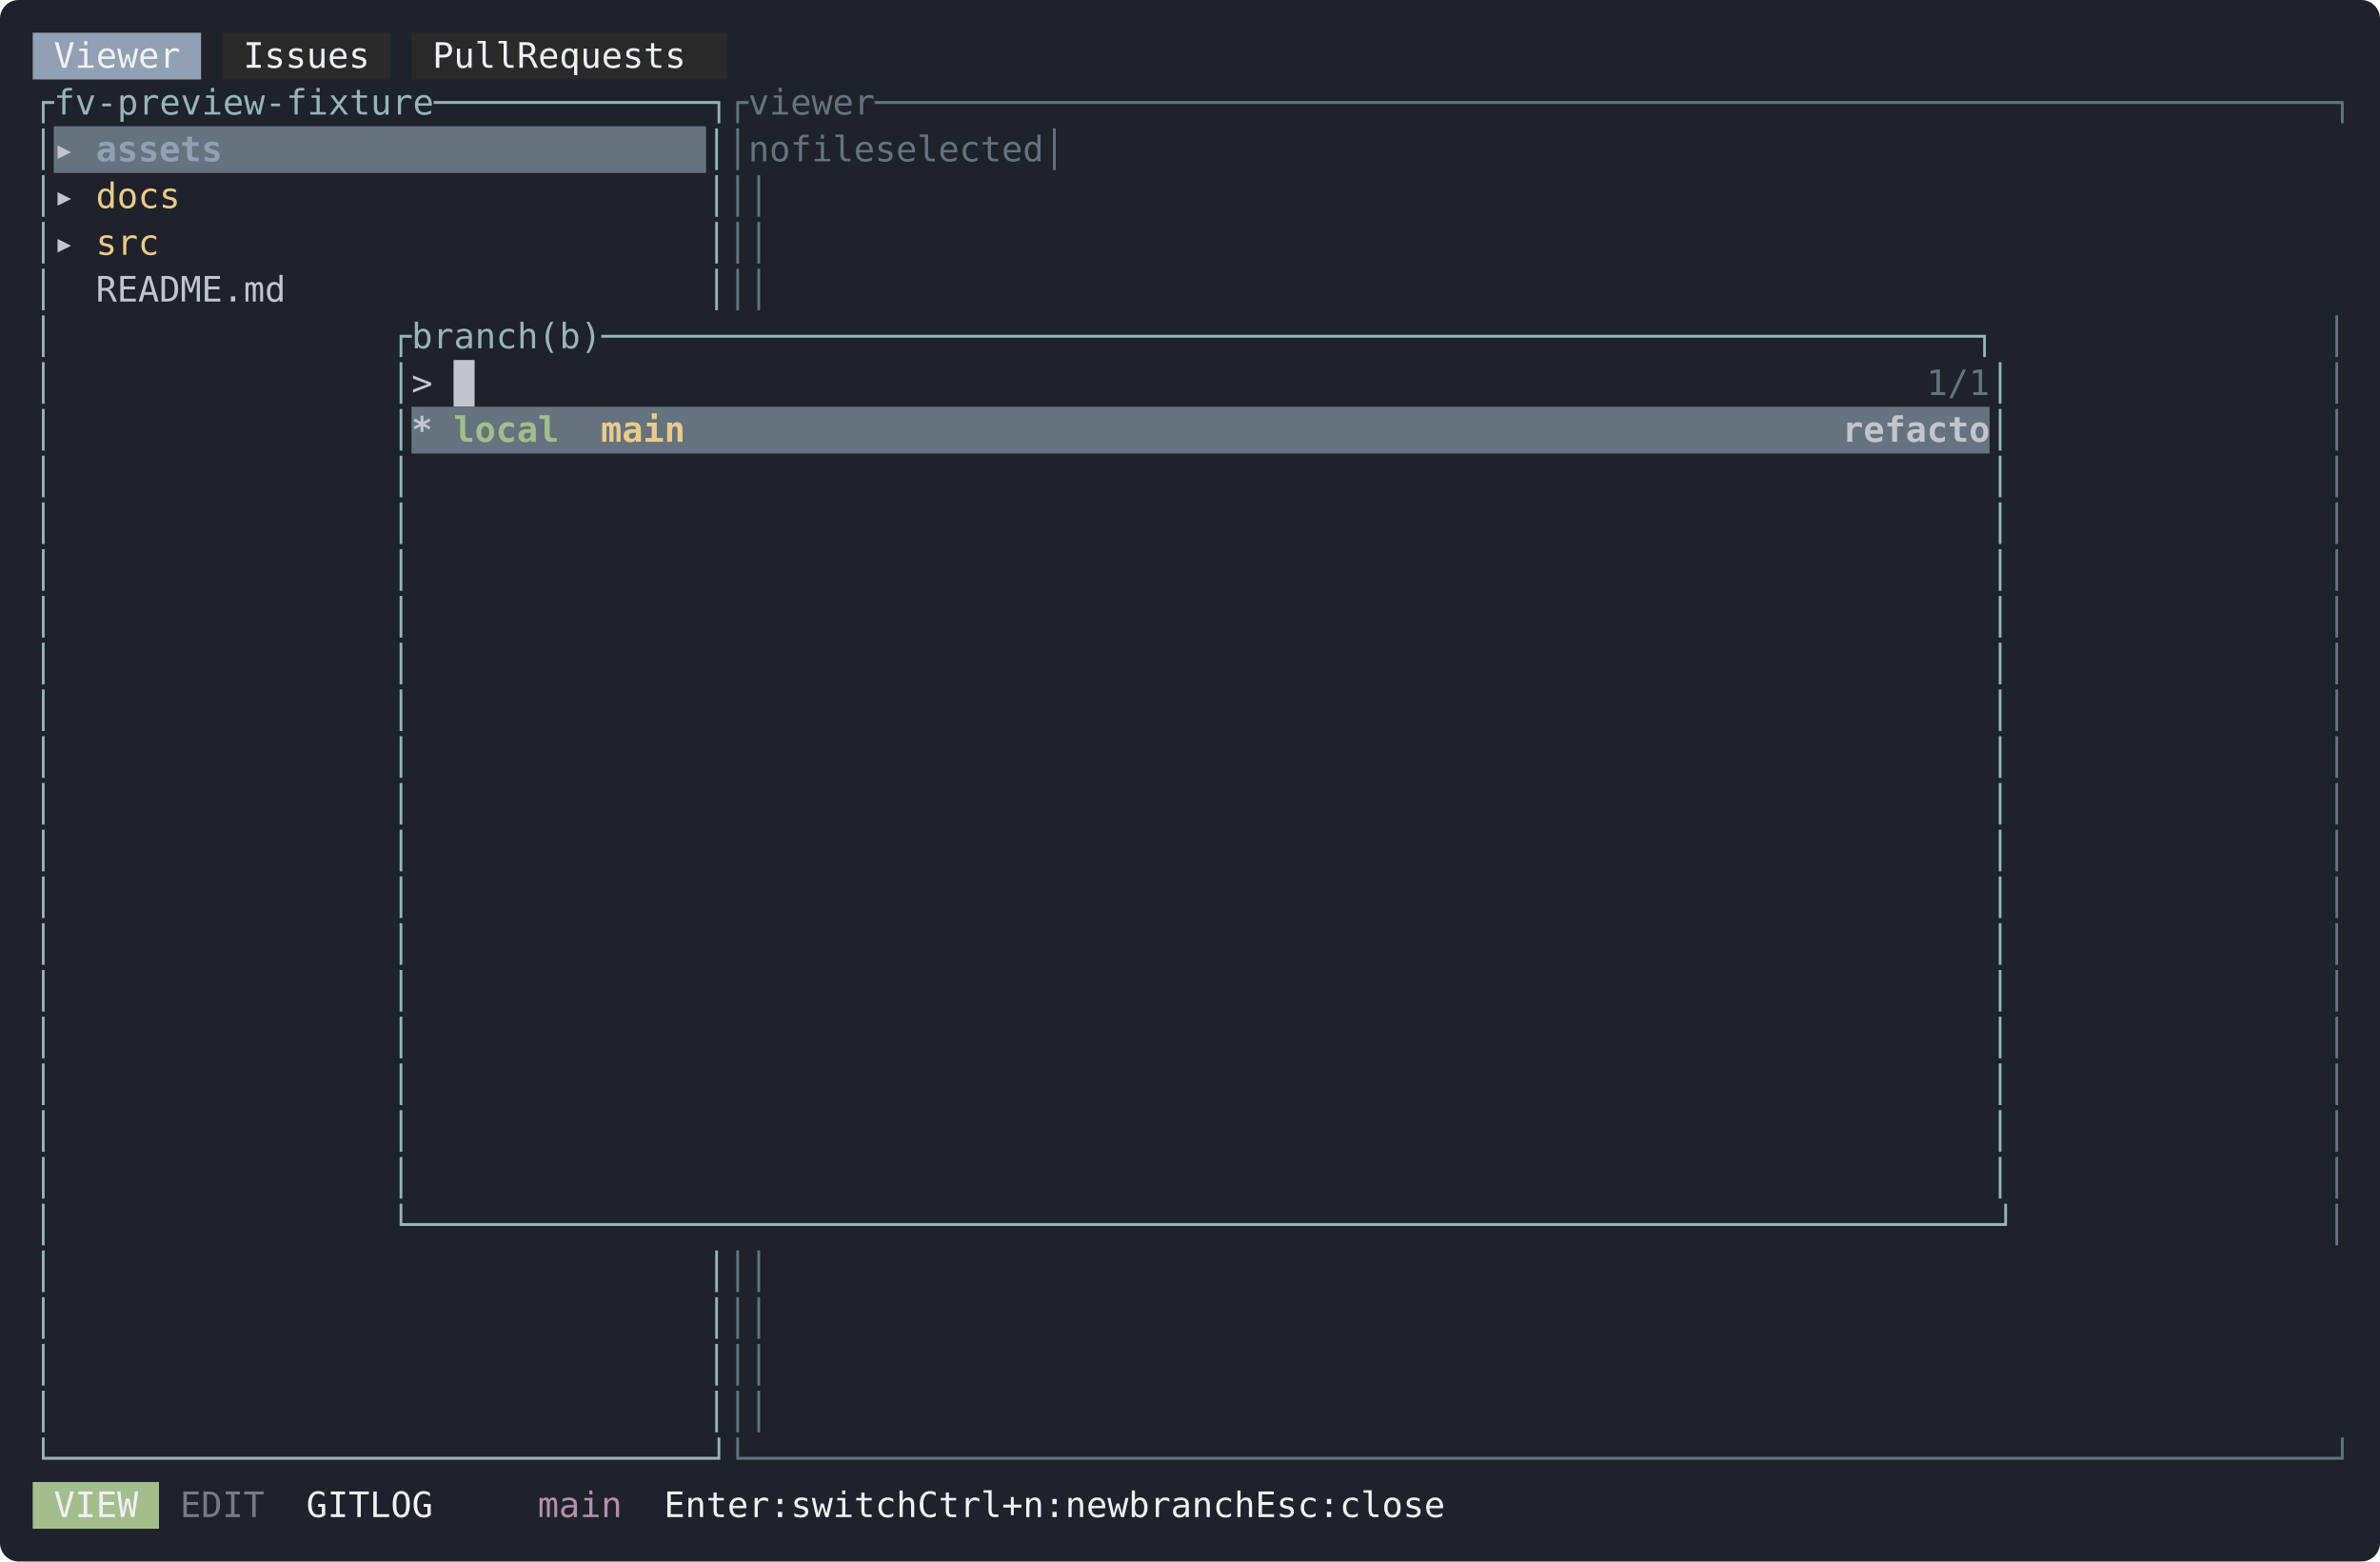
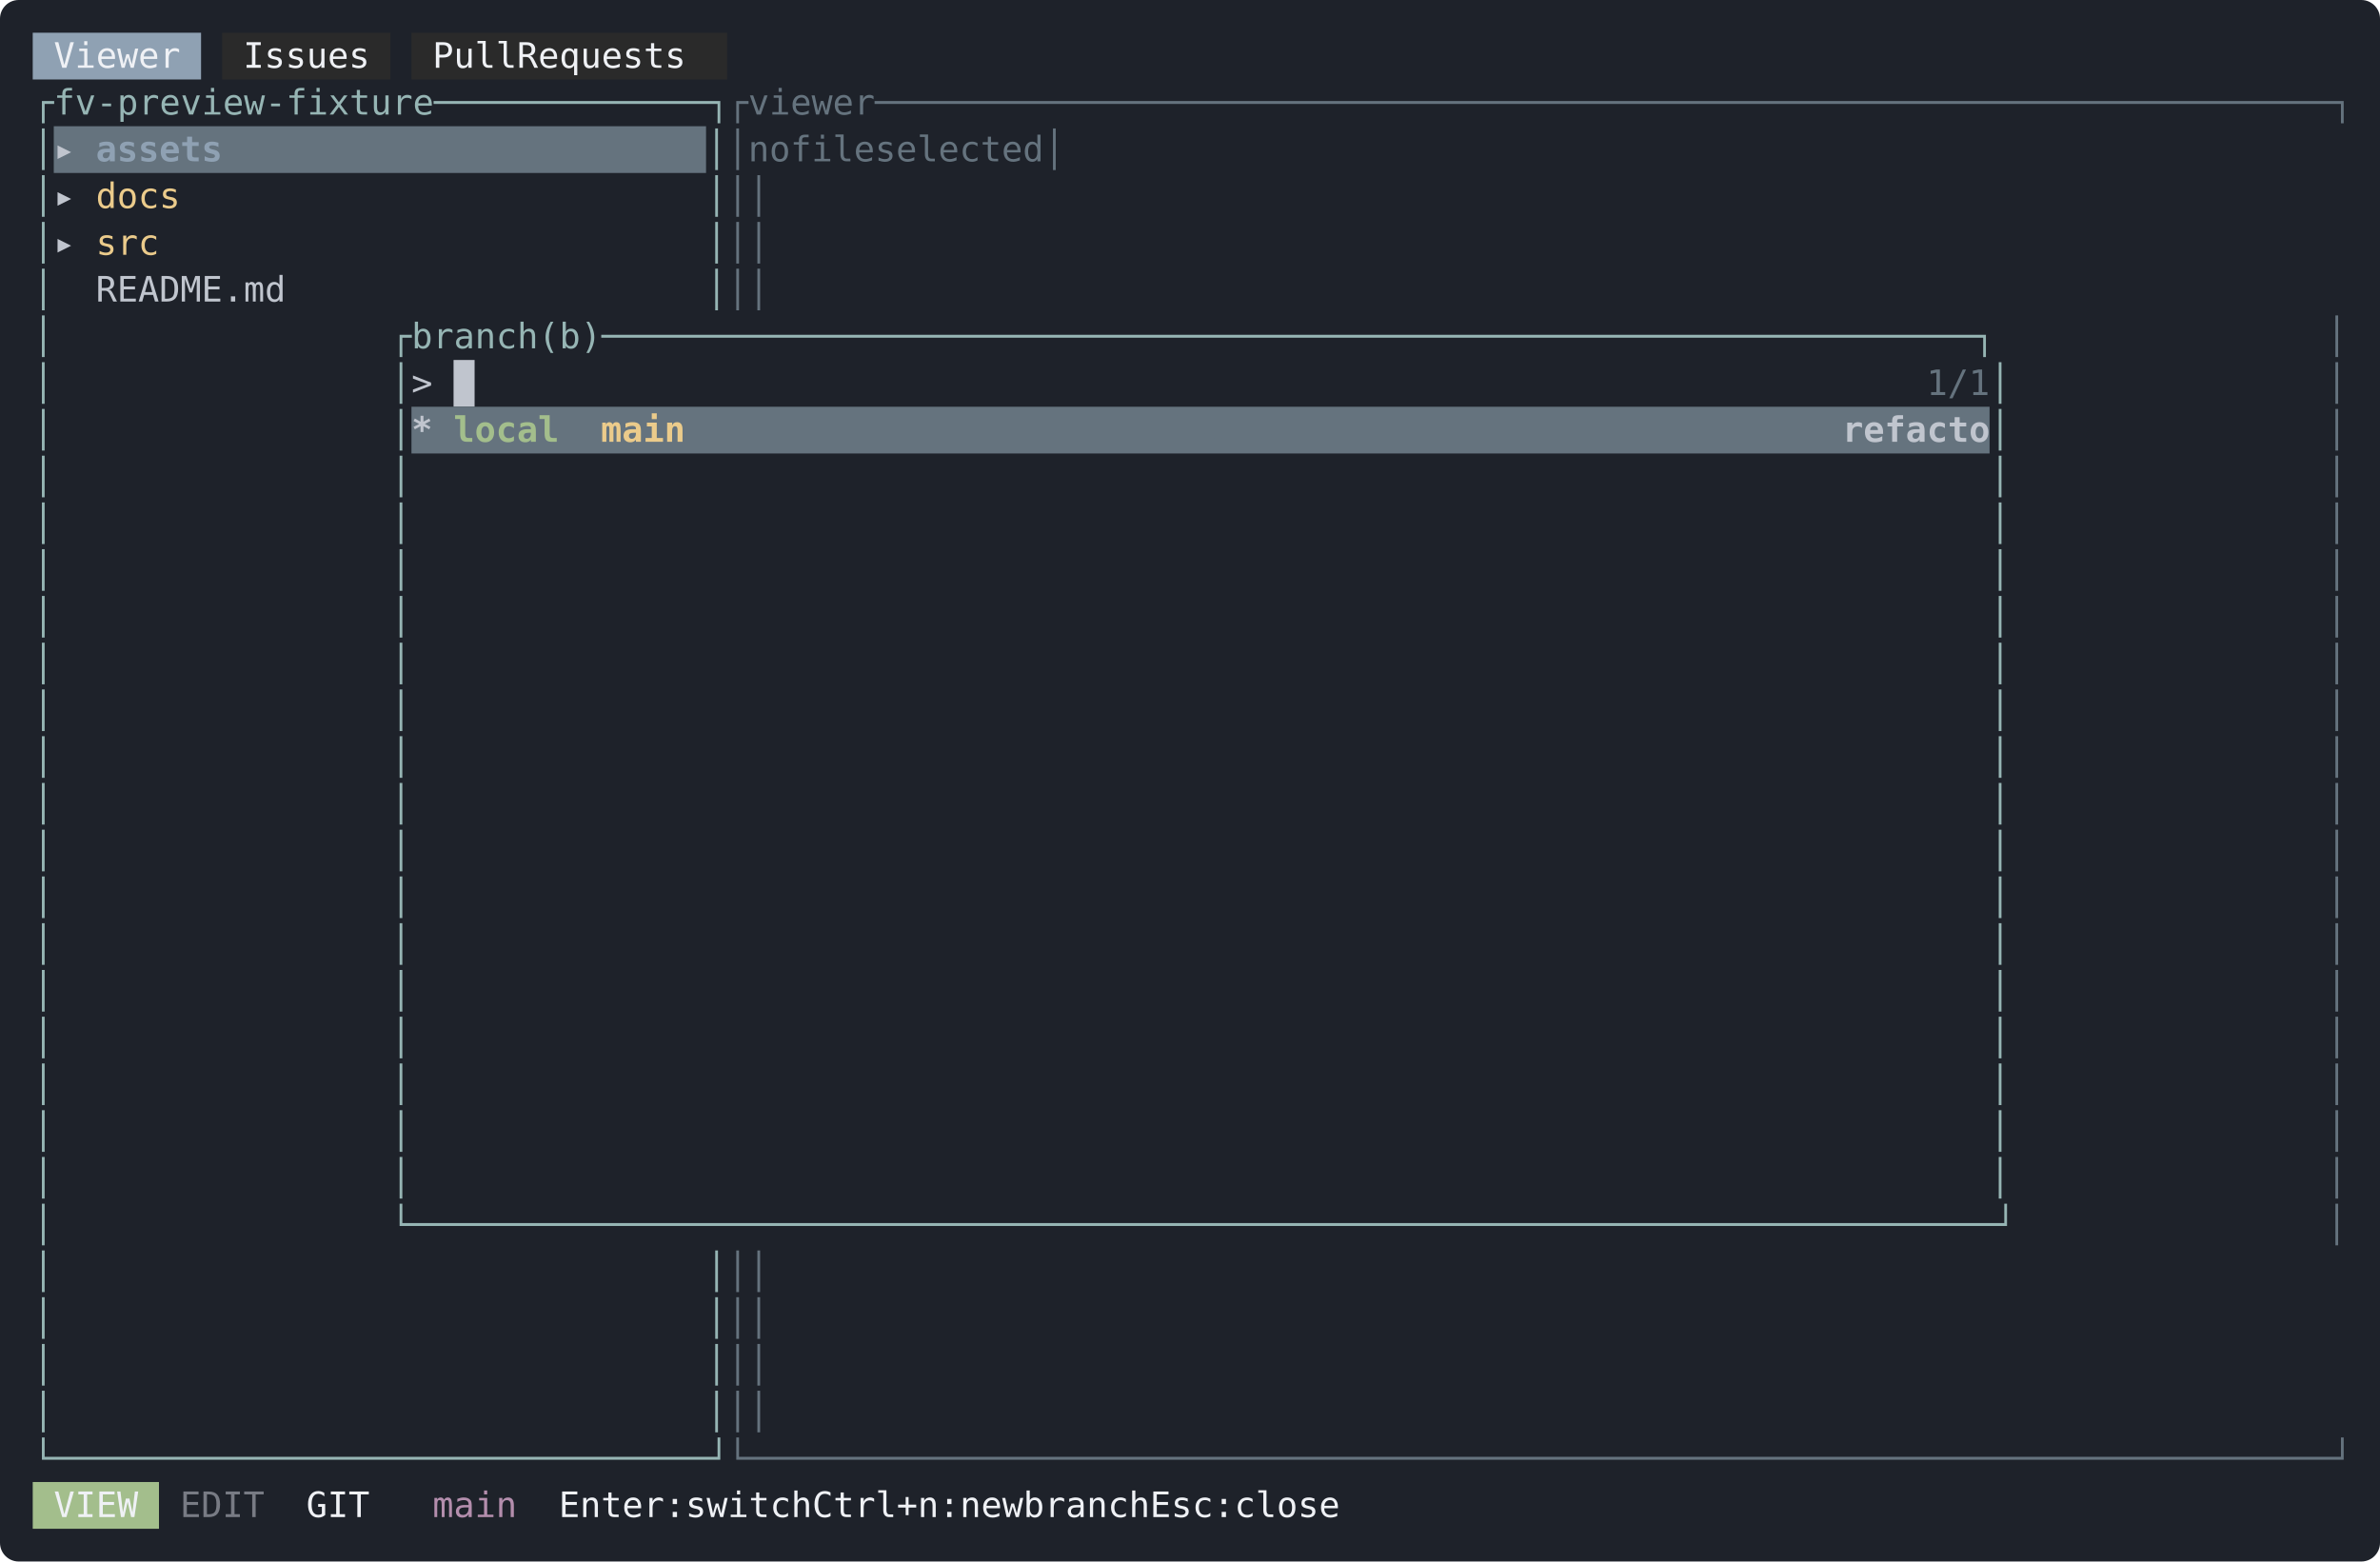
<svg xmlns="http://www.w3.org/2000/svg" width="1018" height="668" viewBox="0 0 1018 668" font-family="ui-monospace, SFMono-Regular, Menlo, Consolas, 'DejaVu Sans Mono', monospace" font-size="15">
  <rect width="1018" height="668" rx="8" fill="#1e222a" />
  <rect x="14" y="14" width="72" height="20" fill="#8fa1b3" />
  <rect x="95" y="14" width="72" height="20" fill="#2a2a2a" />
  <rect x="176" y="14" width="135" height="20" fill="#2a2a2a" />
  <text x="23 32 41 50 59 68" y="29" fill="#eff1f5">Viewer</text>
  <text x="104 113 122 131 140 149" y="29" fill="#eff1f5">Issues</text>
  <text x="185 194 203 212 230 239 248 257 266 275 284 293" y="29" fill="#eff1f5">PullRequests</text>
  <text x="14 23 32 41 50 59 68 77 86 95 104 113 122 131 140 149 158 167 176 185 194 203 212 221 230 239 248 257 266 275 284 293 302" y="49" fill="#96b5b4">┌fv-preview-fixture─────────────┐</text>
  <text x="311 320 329 338 347 356 365 374 383 392 401 410 419 428 437 446 455 464 473 482 491 500 509 518 527 536 545 554 563 572 581 590 599 608 617 626 635 644 653 662 671 680 689 698 707 716 725 734 743 752 761 770 779 788 797 806 815 824 833 842 851 860 869 878 887 896 905 914 923 932 941 950 959 968 977 986 995" y="49" fill="#65737e">┌viewer─────────────────────────────────────────────────────────────────────┐</text>
  <rect x="23" y="54" width="279" height="20" fill="#65737e" />
  <text x="14" y="69" fill="#96b5b4">│</text>
  <text x="23" y="69" fill="#c0c5ce" font-weight="bold">▸</text>
  <text x="41 50 59 68 77 86" y="69" fill="#8fa1b3" font-weight="bold">assets</text>
  <text x="302" y="69" fill="#96b5b4">│</text>
  <text x="311 320 329 347 356 365 374 392 401 410 419 428 437 446 455 995" y="69" fill="#65737e">│nofileselected│</text>
  <text x="14" y="89" fill="#96b5b4">│</text>
  <text x="23" y="89" fill="#c0c5ce">▸</text>
  <text x="41 50 59 68" y="89" fill="#ebcb8b">docs</text>
  <text x="302" y="89" fill="#96b5b4">│</text>
  <text x="311 995" y="89" fill="#65737e">││</text>
  <text x="14" y="109" fill="#96b5b4">│</text>
  <text x="23" y="109" fill="#c0c5ce">▸</text>
  <text x="41 50 59" y="109" fill="#ebcb8b">src</text>
  <text x="302" y="109" fill="#96b5b4">│</text>
  <text x="311 995" y="109" fill="#65737e">││</text>
  <text x="14" y="129" fill="#96b5b4">│</text>
  <text x="41 50 59 68 77 86 95 104 113" y="129" fill="#c0c5ce">README.md</text>
  <text x="302" y="129" fill="#96b5b4">│</text>
  <text x="311 995" y="129" fill="#65737e">││</text>
  <text x="14" y="149" fill="#96b5b4">│</text>
  <text x="167 176 185 194 203 212 221 239 248 257 266 275 284 293 302 311 320 329 338 347 356 365 374 383 392 401 410 419 428 437 446 455 464 473 482 491 500 509 518 527 536 545 554 563 572 581 590 599 608 617 626 635 644 653 662 671 680 689 698 707 716 725 734 743 752 761 770 779 788 797 806 815 824 833 842 851" y="149" fill="#96b5b4">┌branch(b)─────────────────────────────────────────────────────────────────┐</text>
  <text x="995" y="149" fill="#65737e">│</text>
  <rect x="194" y="154" width="9" height="20" fill="#c0c5ce" />
  <text x="14" y="169" fill="#96b5b4">│</text>
  <text x="167" y="169" fill="#96b5b4">│</text>
  <text x="176" y="169" fill="#c0c5ce">&gt;</text>
  <text x="824 833 842" y="169" fill="#65737e">1/1</text>
  <text x="851" y="169" fill="#96b5b4">│</text>
  <text x="995" y="169" fill="#65737e">│</text>
  <rect x="176" y="174" width="675" height="20" fill="#65737e" />
  <text x="14" y="189" fill="#96b5b4">│</text>
  <text x="167" y="189" fill="#96b5b4">│</text>
  <text x="176" y="189" fill="#c0c5ce" font-weight="bold">*</text>
  <text x="194 203 212 221 230" y="189" fill="#a3be8c" font-weight="bold">local</text>
  <text x="257 266 275 284" y="189" fill="#ebcb8b" font-weight="bold">main</text>
  <text x="482 671 689 698 707 716 725 743 752 761" y="189" fill="#65737e" font-weight="bold">-2hoursago</text>
  <text x="788 797 806 815 824 833 842" y="189" fill="#c0c5ce" font-weight="bold">refacto</text>
  <text x="851" y="189" fill="#96b5b4">│</text>
  <text x="995" y="189" fill="#65737e">│</text>
  <text x="14" y="209" fill="#96b5b4">│</text>
  <text x="167" y="209" fill="#96b5b4">│</text>
  <text x="851" y="209" fill="#96b5b4">│</text>
  <text x="995" y="209" fill="#65737e">│</text>
  <text x="14" y="229" fill="#96b5b4">│</text>
  <text x="167" y="229" fill="#96b5b4">│</text>
  <text x="851" y="229" fill="#96b5b4">│</text>
  <text x="995" y="229" fill="#65737e">│</text>
  <text x="14" y="249" fill="#96b5b4">│</text>
  <text x="167" y="249" fill="#96b5b4">│</text>
  <text x="851" y="249" fill="#96b5b4">│</text>
  <text x="995" y="249" fill="#65737e">│</text>
  <text x="14" y="269" fill="#96b5b4">│</text>
  <text x="167" y="269" fill="#96b5b4">│</text>
  <text x="851" y="269" fill="#96b5b4">│</text>
  <text x="995" y="269" fill="#65737e">│</text>
  <text x="14" y="289" fill="#96b5b4">│</text>
  <text x="167" y="289" fill="#96b5b4">│</text>
  <text x="851" y="289" fill="#96b5b4">│</text>
  <text x="995" y="289" fill="#65737e">│</text>
  <text x="14" y="309" fill="#96b5b4">│</text>
  <text x="167" y="309" fill="#96b5b4">│</text>
  <text x="851" y="309" fill="#96b5b4">│</text>
  <text x="995" y="309" fill="#65737e">│</text>
  <text x="14" y="329" fill="#96b5b4">│</text>
  <text x="167" y="329" fill="#96b5b4">│</text>
  <text x="851" y="329" fill="#96b5b4">│</text>
  <text x="995" y="329" fill="#65737e">│</text>
  <text x="14" y="349" fill="#96b5b4">│</text>
  <text x="167" y="349" fill="#96b5b4">│</text>
  <text x="851" y="349" fill="#96b5b4">│</text>
  <text x="995" y="349" fill="#65737e">│</text>
  <text x="14" y="369" fill="#96b5b4">│</text>
  <text x="167" y="369" fill="#96b5b4">│</text>
  <text x="851" y="369" fill="#96b5b4">│</text>
  <text x="995" y="369" fill="#65737e">│</text>
  <text x="14" y="389" fill="#96b5b4">│</text>
  <text x="167" y="389" fill="#96b5b4">│</text>
  <text x="851" y="389" fill="#96b5b4">│</text>
  <text x="995" y="389" fill="#65737e">│</text>
  <text x="14" y="409" fill="#96b5b4">│</text>
  <text x="167" y="409" fill="#96b5b4">│</text>
  <text x="851" y="409" fill="#96b5b4">│</text>
  <text x="995" y="409" fill="#65737e">│</text>
  <text x="14" y="429" fill="#96b5b4">│</text>
  <text x="167" y="429" fill="#96b5b4">│</text>
  <text x="851" y="429" fill="#96b5b4">│</text>
  <text x="995" y="429" fill="#65737e">│</text>
  <text x="14" y="449" fill="#96b5b4">│</text>
  <text x="167" y="449" fill="#96b5b4">│</text>
  <text x="851" y="449" fill="#96b5b4">│</text>
  <text x="995" y="449" fill="#65737e">│</text>
  <text x="14" y="469" fill="#96b5b4">│</text>
  <text x="167" y="469" fill="#96b5b4">│</text>
  <text x="851" y="469" fill="#96b5b4">│</text>
  <text x="995" y="469" fill="#65737e">│</text>
  <text x="14" y="489" fill="#96b5b4">│</text>
  <text x="167" y="489" fill="#96b5b4">│</text>
  <text x="851" y="489" fill="#96b5b4">│</text>
  <text x="995" y="489" fill="#65737e">│</text>
  <text x="14" y="509" fill="#96b5b4">│</text>
  <text x="167" y="509" fill="#96b5b4">│</text>
  <text x="851" y="509" fill="#96b5b4">│</text>
  <text x="995" y="509" fill="#65737e">│</text>
  <text x="14" y="529" fill="#96b5b4">│</text>
  <text x="167 176 185 194 203 212 221 230 239 248 257 266 275 284 293 302 311 320 329 338 347 356 365 374 383 392 401 410 419 428 437 446 455 464 473 482 491 500 509 518 527 536 545 554 563 572 581 590 599 608 617 626 635 644 653 662 671 680 689 698 707 716 725 734 743 752 761 770 779 788 797 806 815 824 833 842 851" y="529" fill="#96b5b4">└───────────────────────────────────────────────────────────────────────────┘</text>
  <text x="995" y="529" fill="#65737e">│</text>
  <text x="14" y="549" fill="#96b5b4">│</text>
  <text x="302" y="549" fill="#96b5b4">│</text>
  <text x="311 995" y="549" fill="#65737e">││</text>
  <text x="14" y="569" fill="#96b5b4">│</text>
  <text x="302" y="569" fill="#96b5b4">│</text>
  <text x="311 995" y="569" fill="#65737e">││</text>
  <text x="14" y="589" fill="#96b5b4">│</text>
  <text x="302" y="589" fill="#96b5b4">│</text>
  <text x="311 995" y="589" fill="#65737e">││</text>
  <text x="14" y="609" fill="#96b5b4">│</text>
  <text x="302" y="609" fill="#96b5b4">│</text>
  <text x="311 995" y="609" fill="#65737e">││</text>
  <text x="14 23 32 41 50 59 68 77 86 95 104 113 122 131 140 149 158 167 176 185 194 203 212 221 230 239 248 257 266 275 284 293 302" y="629" fill="#96b5b4">└───────────────────────────────┘</text>
  <text x="311 320 329 338 347 356 365 374 383 392 401 410 419 428 437 446 455 464 473 482 491 500 509 518 527 536 545 554 563 572 581 590 599 608 617 626 635 644 653 662 671 680 689 698 707 716 725 734 743 752 761 770 779 788 797 806 815 824 833 842 851 860 869 878 887 896 905 914 923 932 941 950 959 968 977 986 995" y="629" fill="#65737e">└───────────────────────────────────────────────────────────────────────────┘</text>
  <rect x="14" y="634" width="54" height="20" fill="#a3be8c" />
  <text x="23 32 41 50" y="649" fill="#eff1f5">VIEW</text>
  <text x="77 86 95 104" y="649" fill="#c0c5ce" fill-opacity="0.55">EDIT</text>
-   <text x="131 140 149 176 185 194" y="649" fill="#eff1f5">GITLOG</text>
-   <text x="230 239 248 257" y="649" fill="#b48ead">main</text>
-   <text x="284 293 302 311 320 329 347 356 365 374 383 392 419 428 437 446 455 464 473 491 500 509 527 536 545 554 563 572 599 608 617 626 644 653 662 671 680" y="649" fill="#eff1f5">Enter:switchCtrl+n:newbranchEsc:close</text>
+   <text x="131 140 149" y="649" fill="#eff1f5">GIT</text>
+   <text x="185 194 203 212" y="649" fill="#b48ead">main</text>
+   <text x="239 248 257 266 275 284 302 311 320 329 338 347 374 383 392 401 410 419 428 446 455 464 482 491 500 509 518 527 554 563 572 581 599 608 617 626 635" y="649" fill="#eff1f5">Enter:switchCtrl+n:newbranchEsc:close</text>
</svg>
